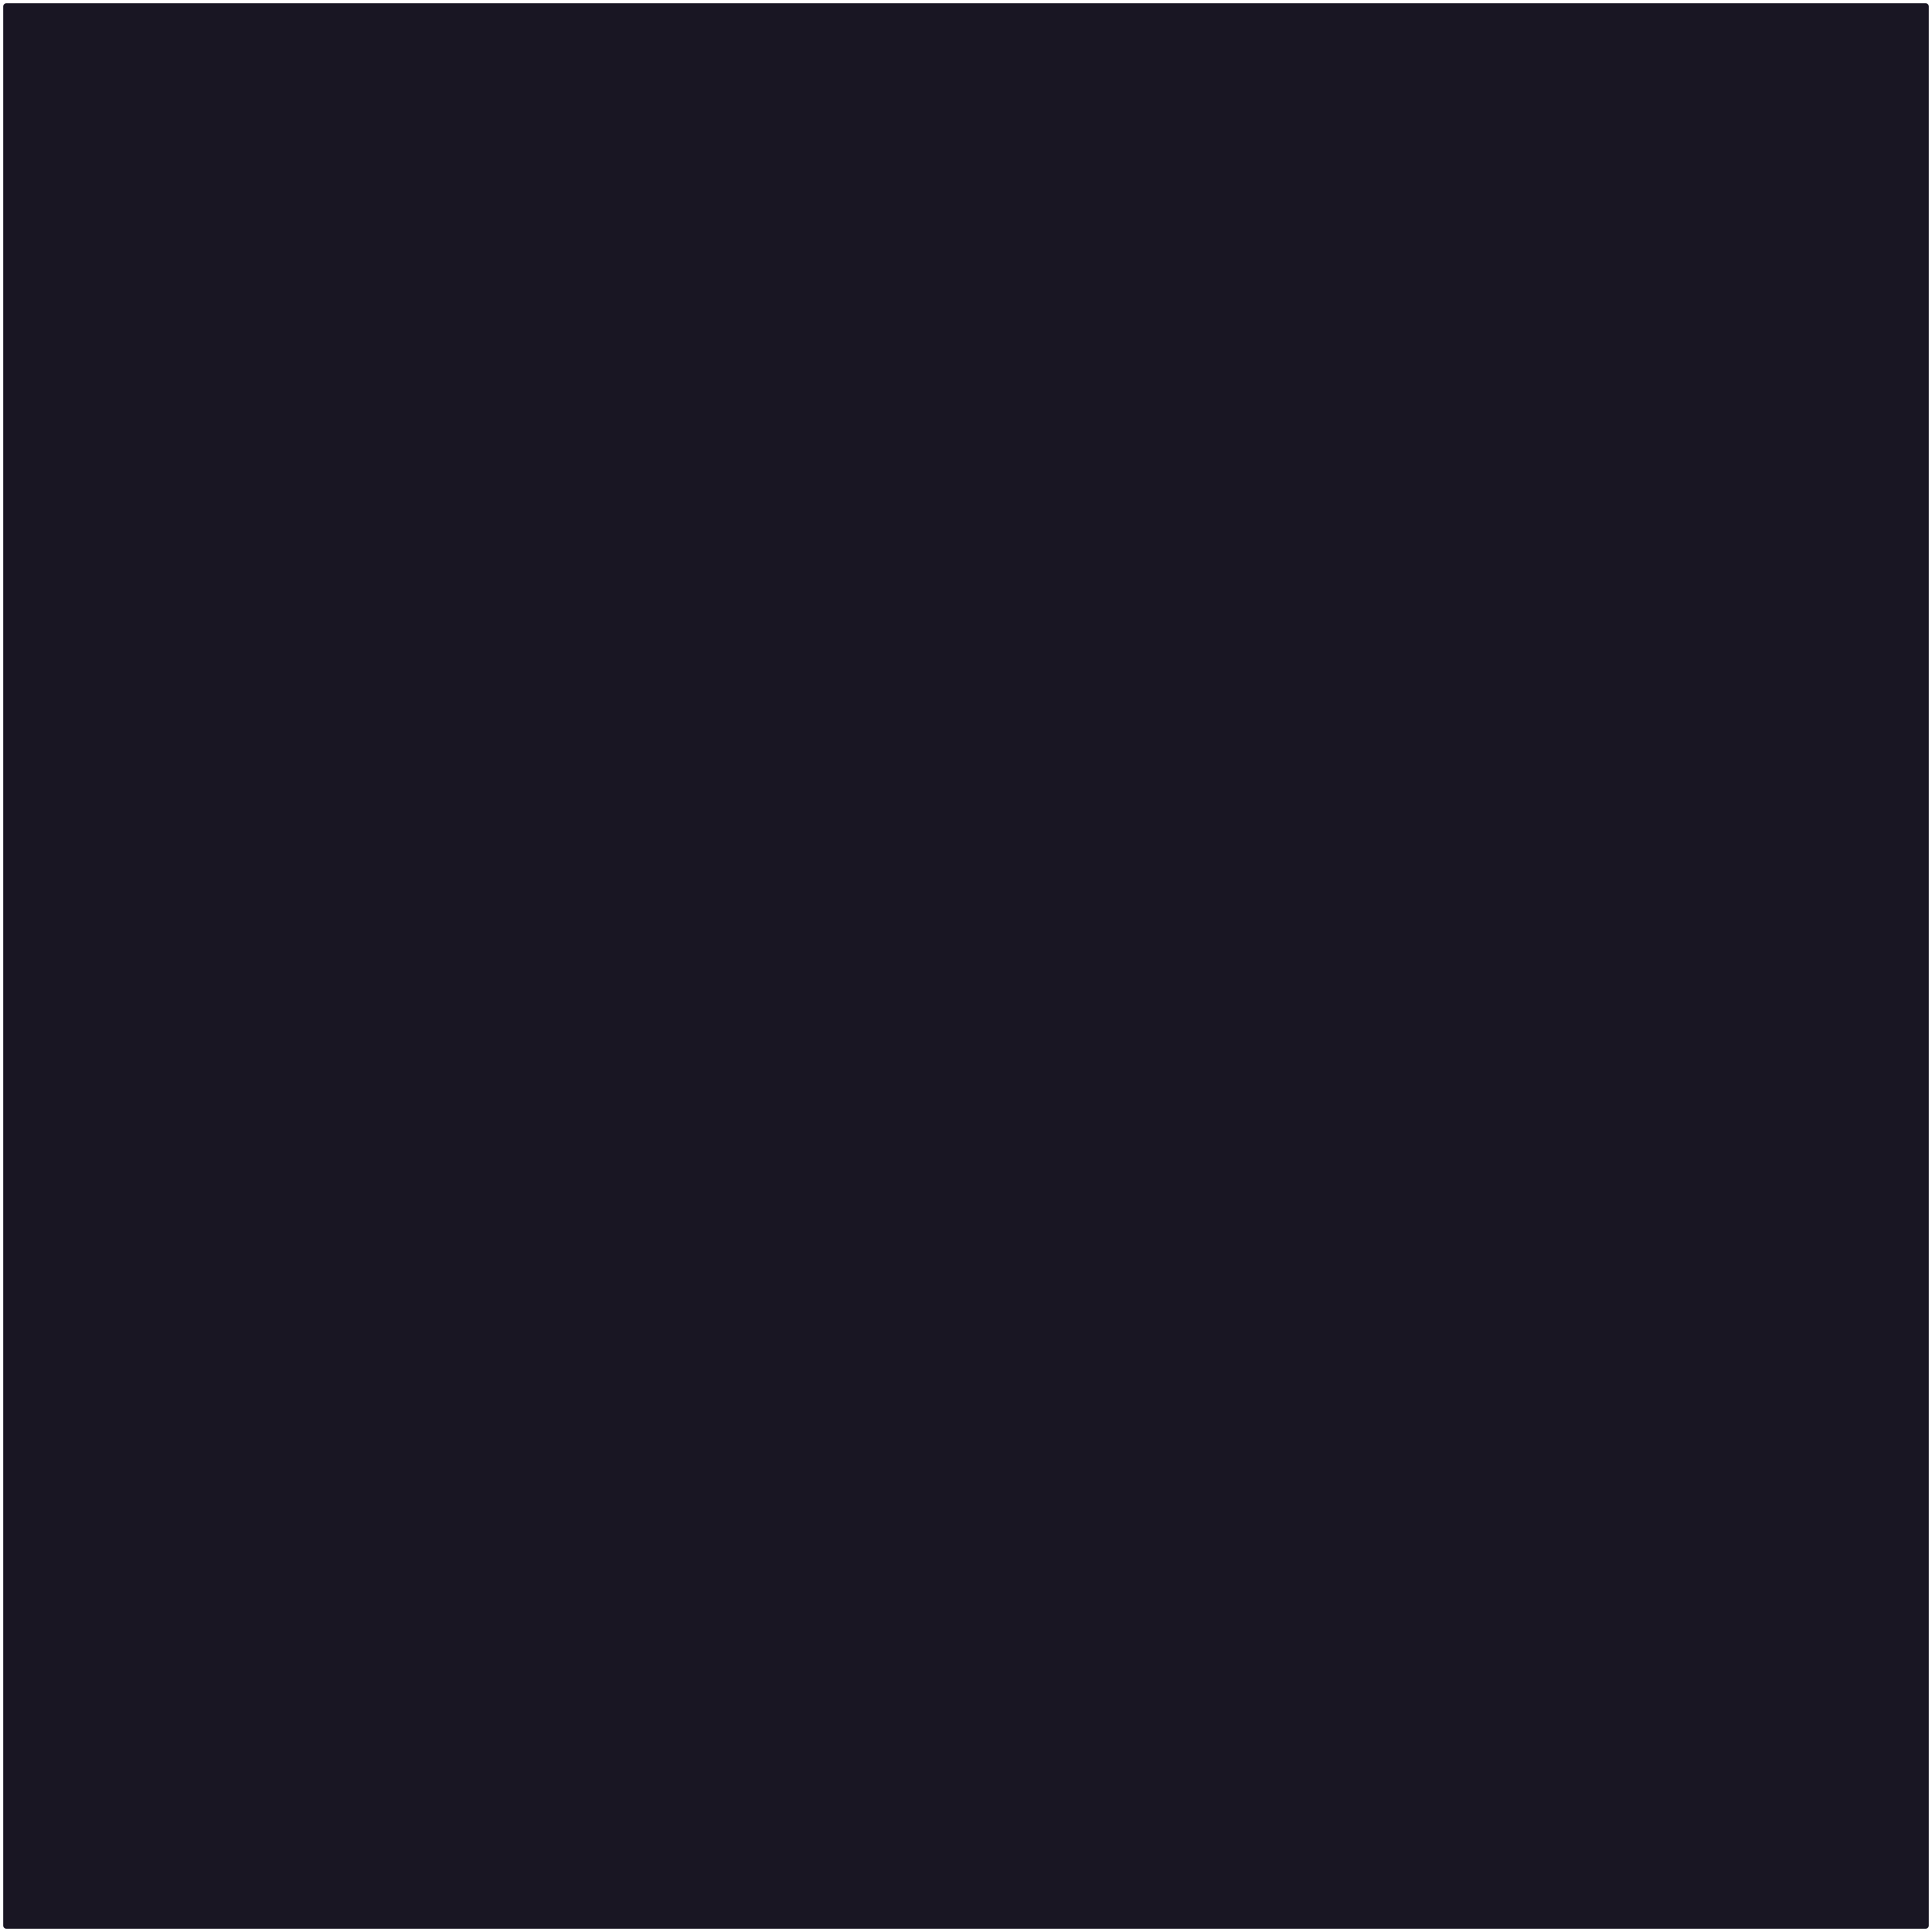
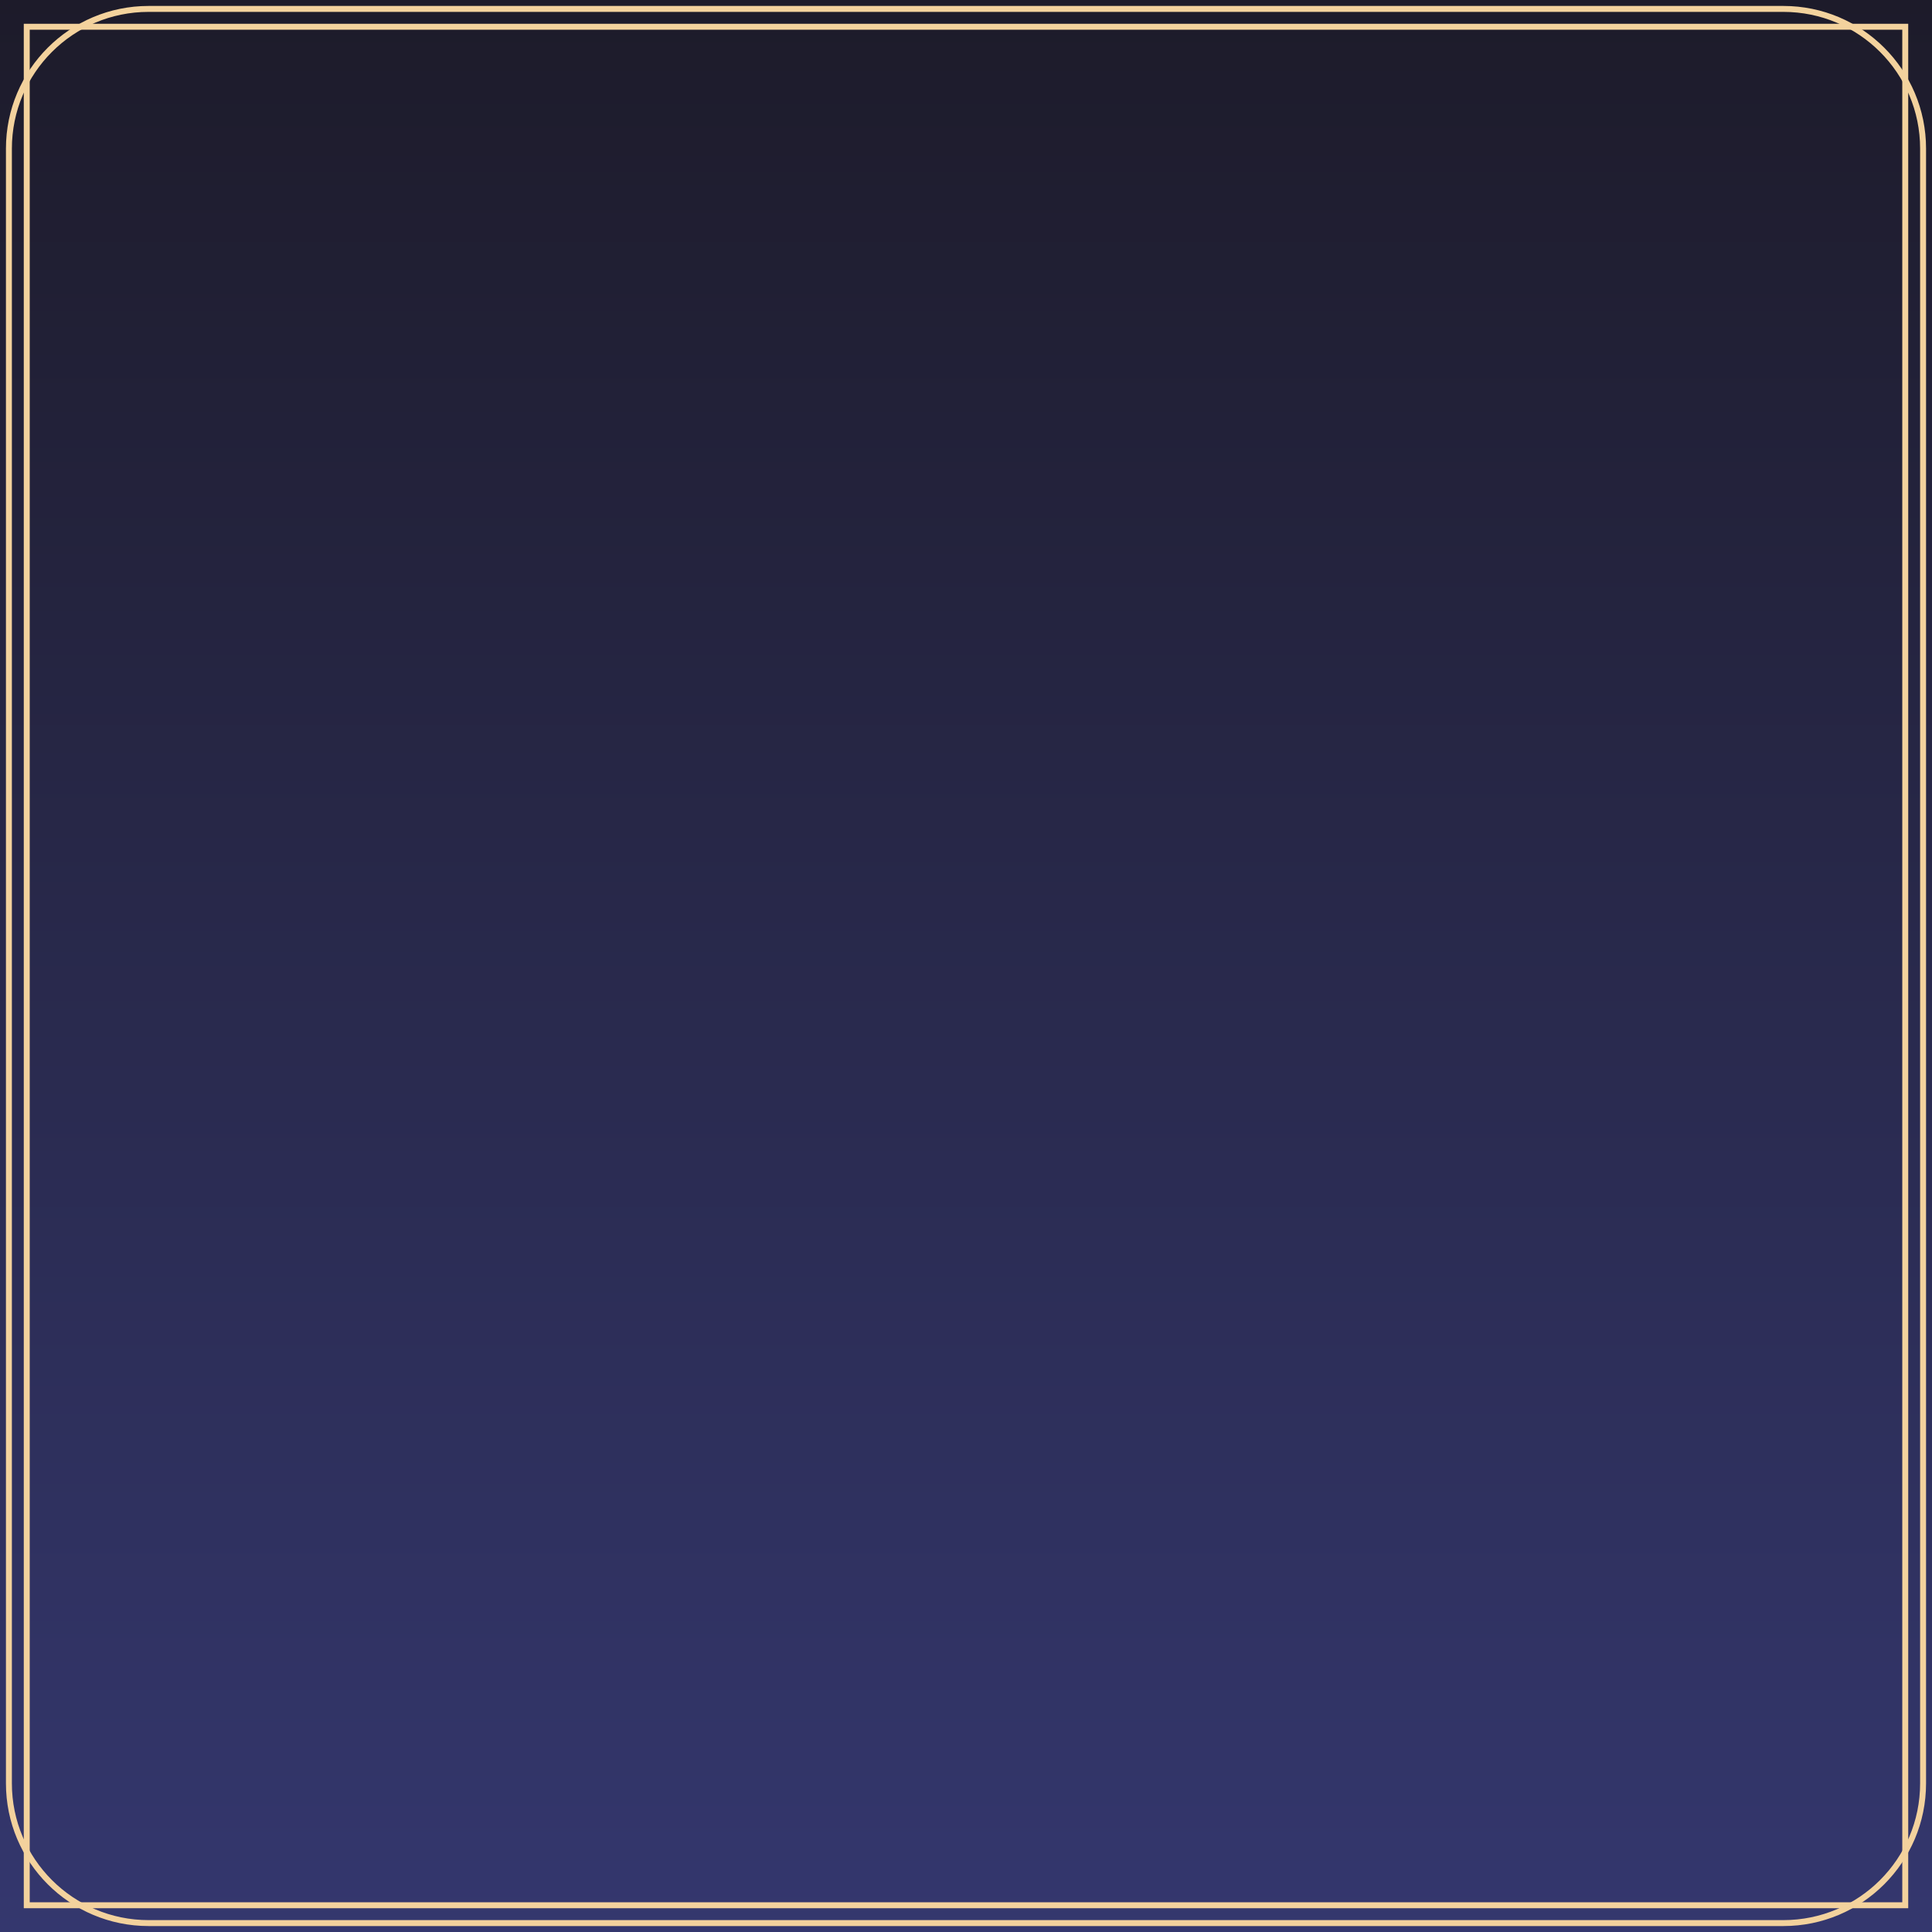
- <svg xmlns="http://www.w3.org/2000/svg" width="300" height="300" viewBox="0 0 300 300" fill="none">
-   <rect width="300" height="300" />
-   <rect x="0.5" y="0.5" width="299" height="299" rx="0.5" fill="#191623" />
+ <svg xmlns="http://www.w3.org/2000/svg" width="325" height="325" viewBox="0 0 325 325" fill="none">
+   <rect width="325" height="325" fill="url(#paint0_linear_1108_11)" />
+   <rect x="1.5" y="1.5" width="322" height="322" rx="23.5" stroke="#F3D29D" />
+   <rect x="4.5" y="4.5" width="316" height="316" stroke="#F3D29D" />
  <defs>
- </defs>
+     <linearGradient id="paint0_linear_1108_11" x1="162.5" y1="0" x2="162.5" y2="325" gradientUnits="userSpaceOnUse">
+       <stop stop-color="#1D1B2A" />
+       <stop offset="1" stop-color="#34376E" />
+     </linearGradient>
+   </defs>
</svg>
